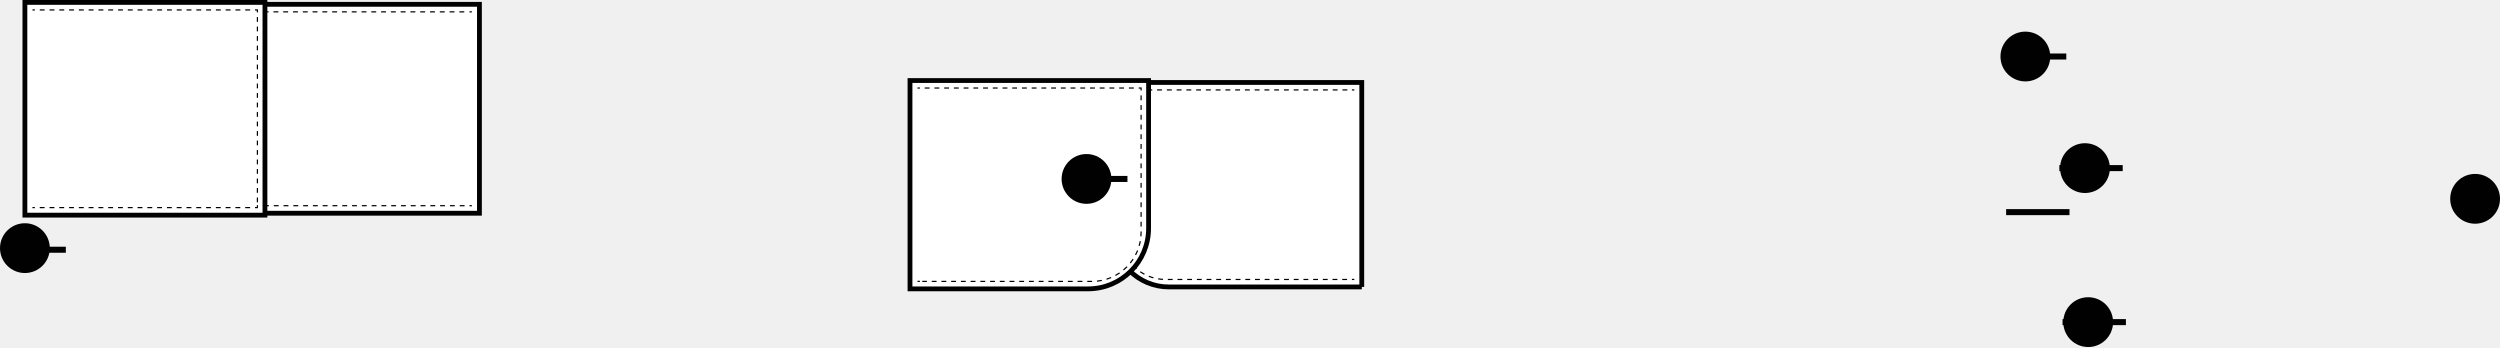
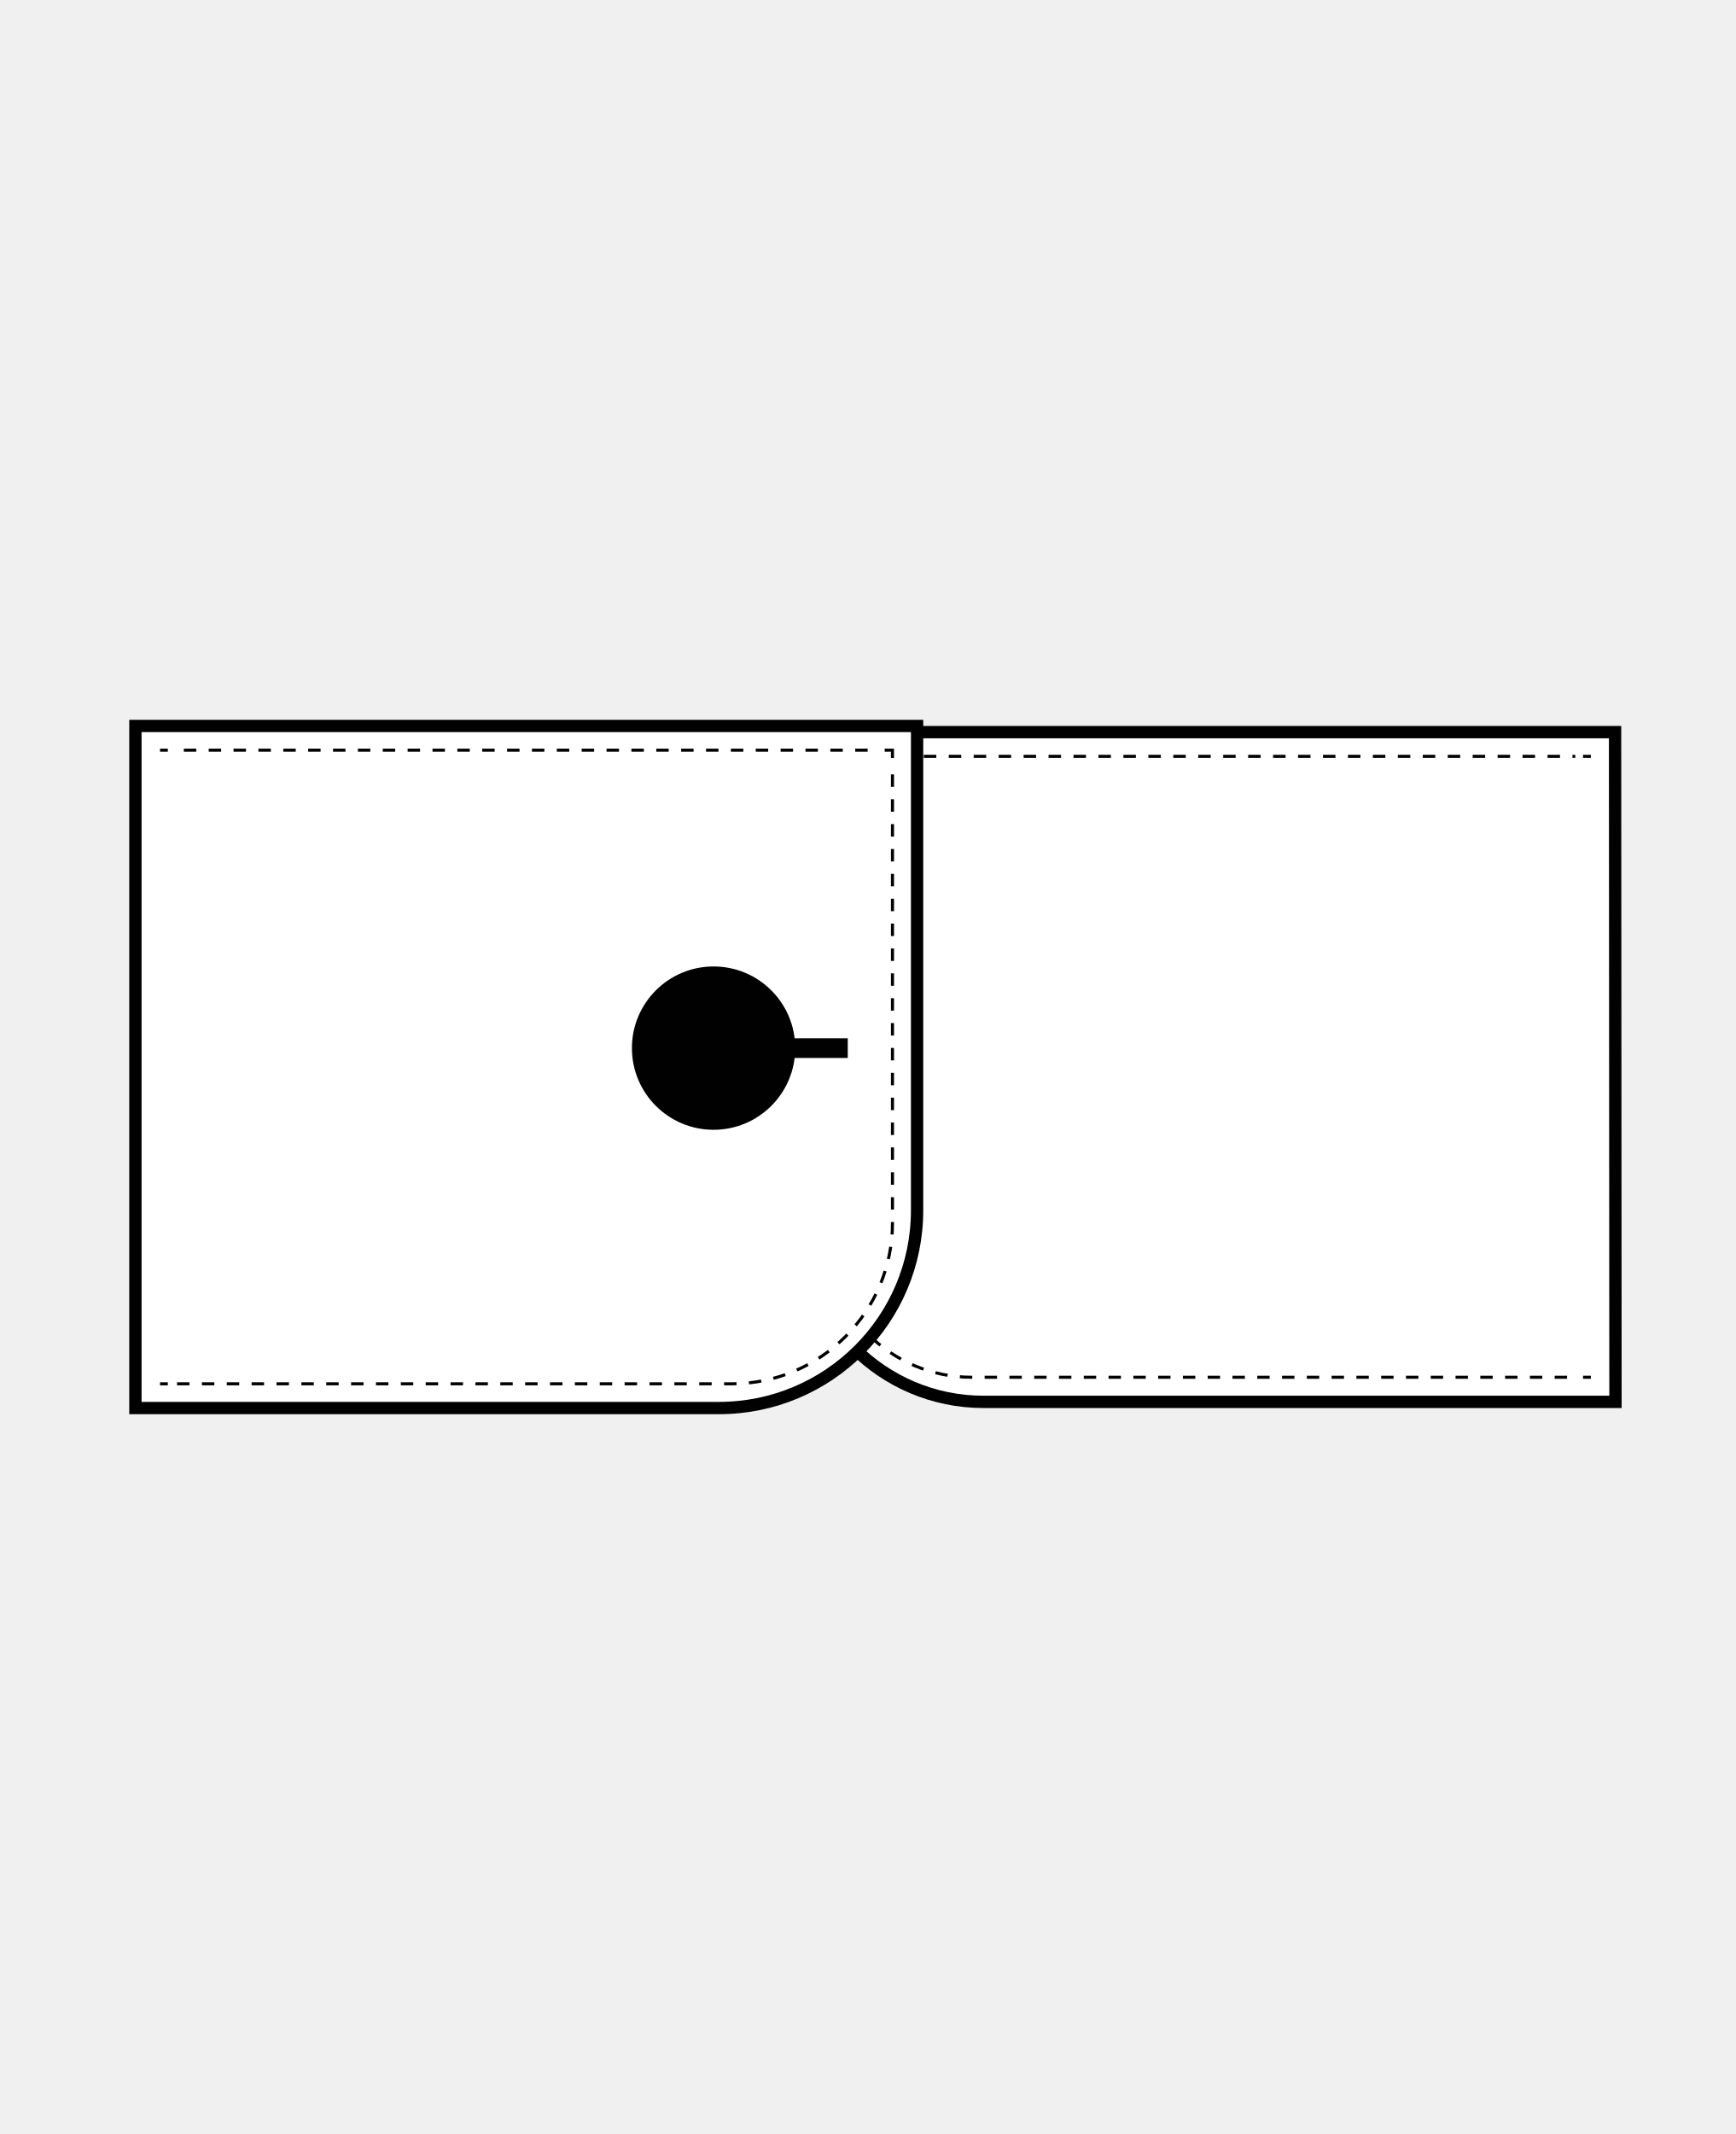
- <svg xmlns="http://www.w3.org/2000/svg" id="Layer_1" data-name="Layer 1" viewBox="0 0 1558.35 216.31">
-   <defs>
-     <style>.cls-1,.cls-2{fill:#fff;}.cls-1,.cls-10,.cls-11,.cls-3,.cls-4,.cls-5,.cls-6,.cls-7,.cls-8,.cls-9{stroke:#010101;stroke-miterlimit:10;}.cls-1{stroke-width:3px;}.cls-10,.cls-11,.cls-3,.cls-4,.cls-5,.cls-6,.cls-7,.cls-8,.cls-9{fill:none;stroke-width:0.75px;}.cls-4{stroke-dasharray:3.02 3.02;}.cls-5{stroke-dasharray:3.04 3.04;}.cls-6{stroke-dasharray:3.03 3.03;}.cls-7{stroke-dasharray:3.03 3.03;}.cls-8{stroke-dasharray:3.05 3.05;}.cls-9{stroke-dasharray:3.02 3.02;}.cls-10{stroke-dasharray:3.05 3.05;}.cls-11{stroke-dasharray:2.96 2.96;}.cls-12{fill:#010101;}</style>
-   </defs>
-   <path class="cls-1" d="M446.82,462.42H326.6a34.81,34.81,0,0,1-34.81-34.81V334.94h155V462.42Z" transform="translate(402.05 -283.55)" />
-   <path class="cls-2" d="M442.15,457.74H324.33a27.9,27.9,0,0,1-27.87-27.87V339.62H442.15" transform="translate(402.05 -283.55)" />
-   <line class="cls-3" x1="844.2" y1="174.19" x2="842.7" y2="174.19" />
-   <path class="cls-4" d="M437.63,457.74H324.33a27.9,27.9,0,0,1-27.87-27.87V342.63" transform="translate(402.05 -283.55)" />
-   <polyline class="cls-3" points="698.51 57.56 698.51 56.06 700.01 56.06" />
-   <line class="cls-5" x1="703.05" y1="56.06" x2="841.18" y2="56.06" />
-   <line class="cls-3" x1="842.7" y1="56.06" x2="844.2" y2="56.06" />
-   <path class="cls-1" d="M276.19,463.6h-111V333.76H313.91v92.12A37.72,37.72,0,0,1,276.19,463.6Z" transform="translate(402.05 -283.55)" />
-   <path class="cls-2" d="M169.85,338.43H309.24v89.91a30.62,30.62,0,0,1-30.59,30.59H169.85" transform="translate(402.05 -283.55)" />
-   <line class="cls-3" x1="571.9" y1="54.87" x2="573.4" y2="54.87" />
-   <line class="cls-6" x1="576.43" y1="54.87" x2="708.27" y2="54.87" />
-   <polyline class="cls-3" points="709.79 54.87 711.29 54.87 711.29 56.37" />
-   <path class="cls-7" d="M309.24,343v85.38a30.62,30.62,0,0,1-30.59,30.59H172.86" transform="translate(402.05 -283.55)" />
-   <line class="cls-3" x1="573.4" y1="175.38" x2="571.9" y2="175.38" />
-   <rect class="cls-1" x="142.89" y="2.69" width="155.96" height="130.23" />
-   <polyline class="cls-2" points="294.15 128.22 147.59 128.22 147.59 7.39 294.15 7.39" />
-   <line class="cls-3" x1="294.15" y1="128.22" x2="292.65" y2="128.22" />
-   <line class="cls-8" x1="289.6" y1="128.22" x2="150.62" y2="128.22" />
-   <polyline class="cls-3" points="149.09 128.22 147.59 128.22 147.59 126.72" />
-   <line class="cls-9" x1="147.59" y1="123.7" x2="147.59" y2="10.4" />
-   <polyline class="cls-3" points="147.59 8.89 147.59 7.39 149.09 7.39" />
-   <line class="cls-8" x1="152.15" y1="7.39" x2="291.12" y2="7.39" />
-   <line class="cls-3" x1="292.65" y1="7.39" x2="294.15" y2="7.39" />
-   <rect class="cls-1" x="15.52" y="1.5" width="149.63" height="132.61" />
-   <polyline class="cls-2" points="20.23 6.2 160.45 6.2 160.45 129.41 20.23 129.41" />
-   <line class="cls-3" x1="20.23" y1="6.2" x2="21.73" y2="6.2" />
-   <line class="cls-10" x1="24.78" y1="6.2" x2="157.42" y2="6.2" />
-   <polyline class="cls-3" points="158.95 6.2 160.45 6.2 160.45 7.7" />
-   <line class="cls-11" x1="160.45" y1="10.66" x2="160.45" y2="126.43" />
-   <polyline class="cls-3" points="160.45 127.92 160.45 129.41 158.95 129.41" />
-   <line class="cls-10" x1="155.9" y1="129.41" x2="23.25" y2="129.41" />
-   <line class="cls-3" x1="21.73" y1="129.41" x2="20.23" y2="129.41" />
-   <rect class="cls-12" x="663.28" y="109.66" width="39.5" height="3.76" />
-   <rect class="cls-12" x="1.54" y="153.79" width="39.5" height="3.76" />
-   <circle class="cls-12" cx="15.52" cy="154.67" r="15.52" />
-   <circle class="cls-12" cx="677.26" cy="111.54" r="15.52" />
-   <rect class="cls-12" x="1285.67" y="198.91" width="39.5" height="3.76" />
-   <circle class="cls-12" cx="1301.65" cy="200.79" r="15.52" />
-   <rect class="cls-12" x="1283.67" y="102.91" width="39.5" height="3.76" />
-   <circle class="cls-12" cx="1299.65" cy="104.79" r="15.52" />
-   <rect class="cls-12" x="1248.5" y="33.35" width="39.5" height="3.76" />
-   <rect class="cls-12" x="1250.5" y="130.35" width="39.5" height="3.76" />
-   <circle class="cls-12" cx="1542.83" cy="123.93" r="15.52" />
-   <circle class="cls-12" cx="1262.49" cy="35.23" r="15.52" />
+ <svg xmlns="http://www.w3.org/2000/svg" version="1.1" id="Layer_1" x="0px" y="0px" viewBox="0 0 423 520" style="enable-background:new 0 0 423 520;" xml:space="preserve">
+   <style type="text/css">
+ 	.st0{fill:#FFFFFF;stroke:#010101;stroke-width:3;stroke-miterlimit:10;}
+ 	.st1{fill:#FFFFFF;}
+ 	.st2{fill:none;stroke:#010101;stroke-width:0.75;stroke-miterlimit:10;}
+ 	.st3{fill:none;stroke:#010101;stroke-width:0.75;stroke-miterlimit:10;stroke-dasharray:3.02,3.02;}
+ 	.st4{fill:none;stroke:#010101;stroke-width:0.75;stroke-miterlimit:10;stroke-dasharray:3.04,3.04;}
+ 	.st5{fill:none;stroke:#010101;stroke-width:0.75;stroke-miterlimit:10;stroke-dasharray:3.03,3.03;}
+ 	.st6{fill:#010101;}
+ </style>
+   <g>
+     <path class="st0" d="M393.7,341.6h-154c-24.6,0-44.6-20-44.6-44.6c0,0,0,0,0,0V178.4h198.5L393.7,341.6L393.7,341.6z" />
+     <path class="st1" d="M387.7,335.6H236.8c-19.7,0-35.7-16-35.7-35.7V184.4h186.6" />
+     <line class="st2" x1="387.7" y1="335.6" x2="385.8" y2="335.6" />
+     <path class="st3" d="M381.9,335.6H236.8c-19.7,0-35.7-16-35.7-35.7V188.2" />
+     <polyline class="st2" points="201.1,186.3 201.1,184.3 203.1,184.3  " />
+     <line class="st4" x1="206.9" y1="184.3" x2="383.9" y2="184.3" />
+     <line class="st2" x1="385.8" y1="184.3" x2="387.7" y2="184.3" />
+     <path class="st0" d="M175.2,343.1H33V176.9h190.5v118C223.5,321.5,201.9,343.1,175.2,343.1L175.2,343.1L175.2,343.1z" />
+     <path class="st1" d="M39,182.8h178.5V298c0,21.6-17.6,39.2-39.2,39.2H39" />
+     <line class="st2" x1="39" y1="182.8" x2="40.9" y2="182.8" />
+     <line class="st5" x1="44.8" y1="182.8" x2="213.6" y2="182.8" />
+     <polyline class="st2" points="215.6,182.8 217.5,182.8 217.5,184.7  " />
+     <path class="st5" d="M217.5,188.7V298c0,21.6-17.5,39.2-39.2,39.2H42.8" />
+     <line class="st2" x1="40.9" y1="337.2" x2="39" y2="337.2" />
+     <rect x="156" y="253" class="st6" width="50.6" height="4.8" />
+     <circle class="st6" cx="173.9" cy="255.4" r="19.9" />
+   </g>
</svg>
